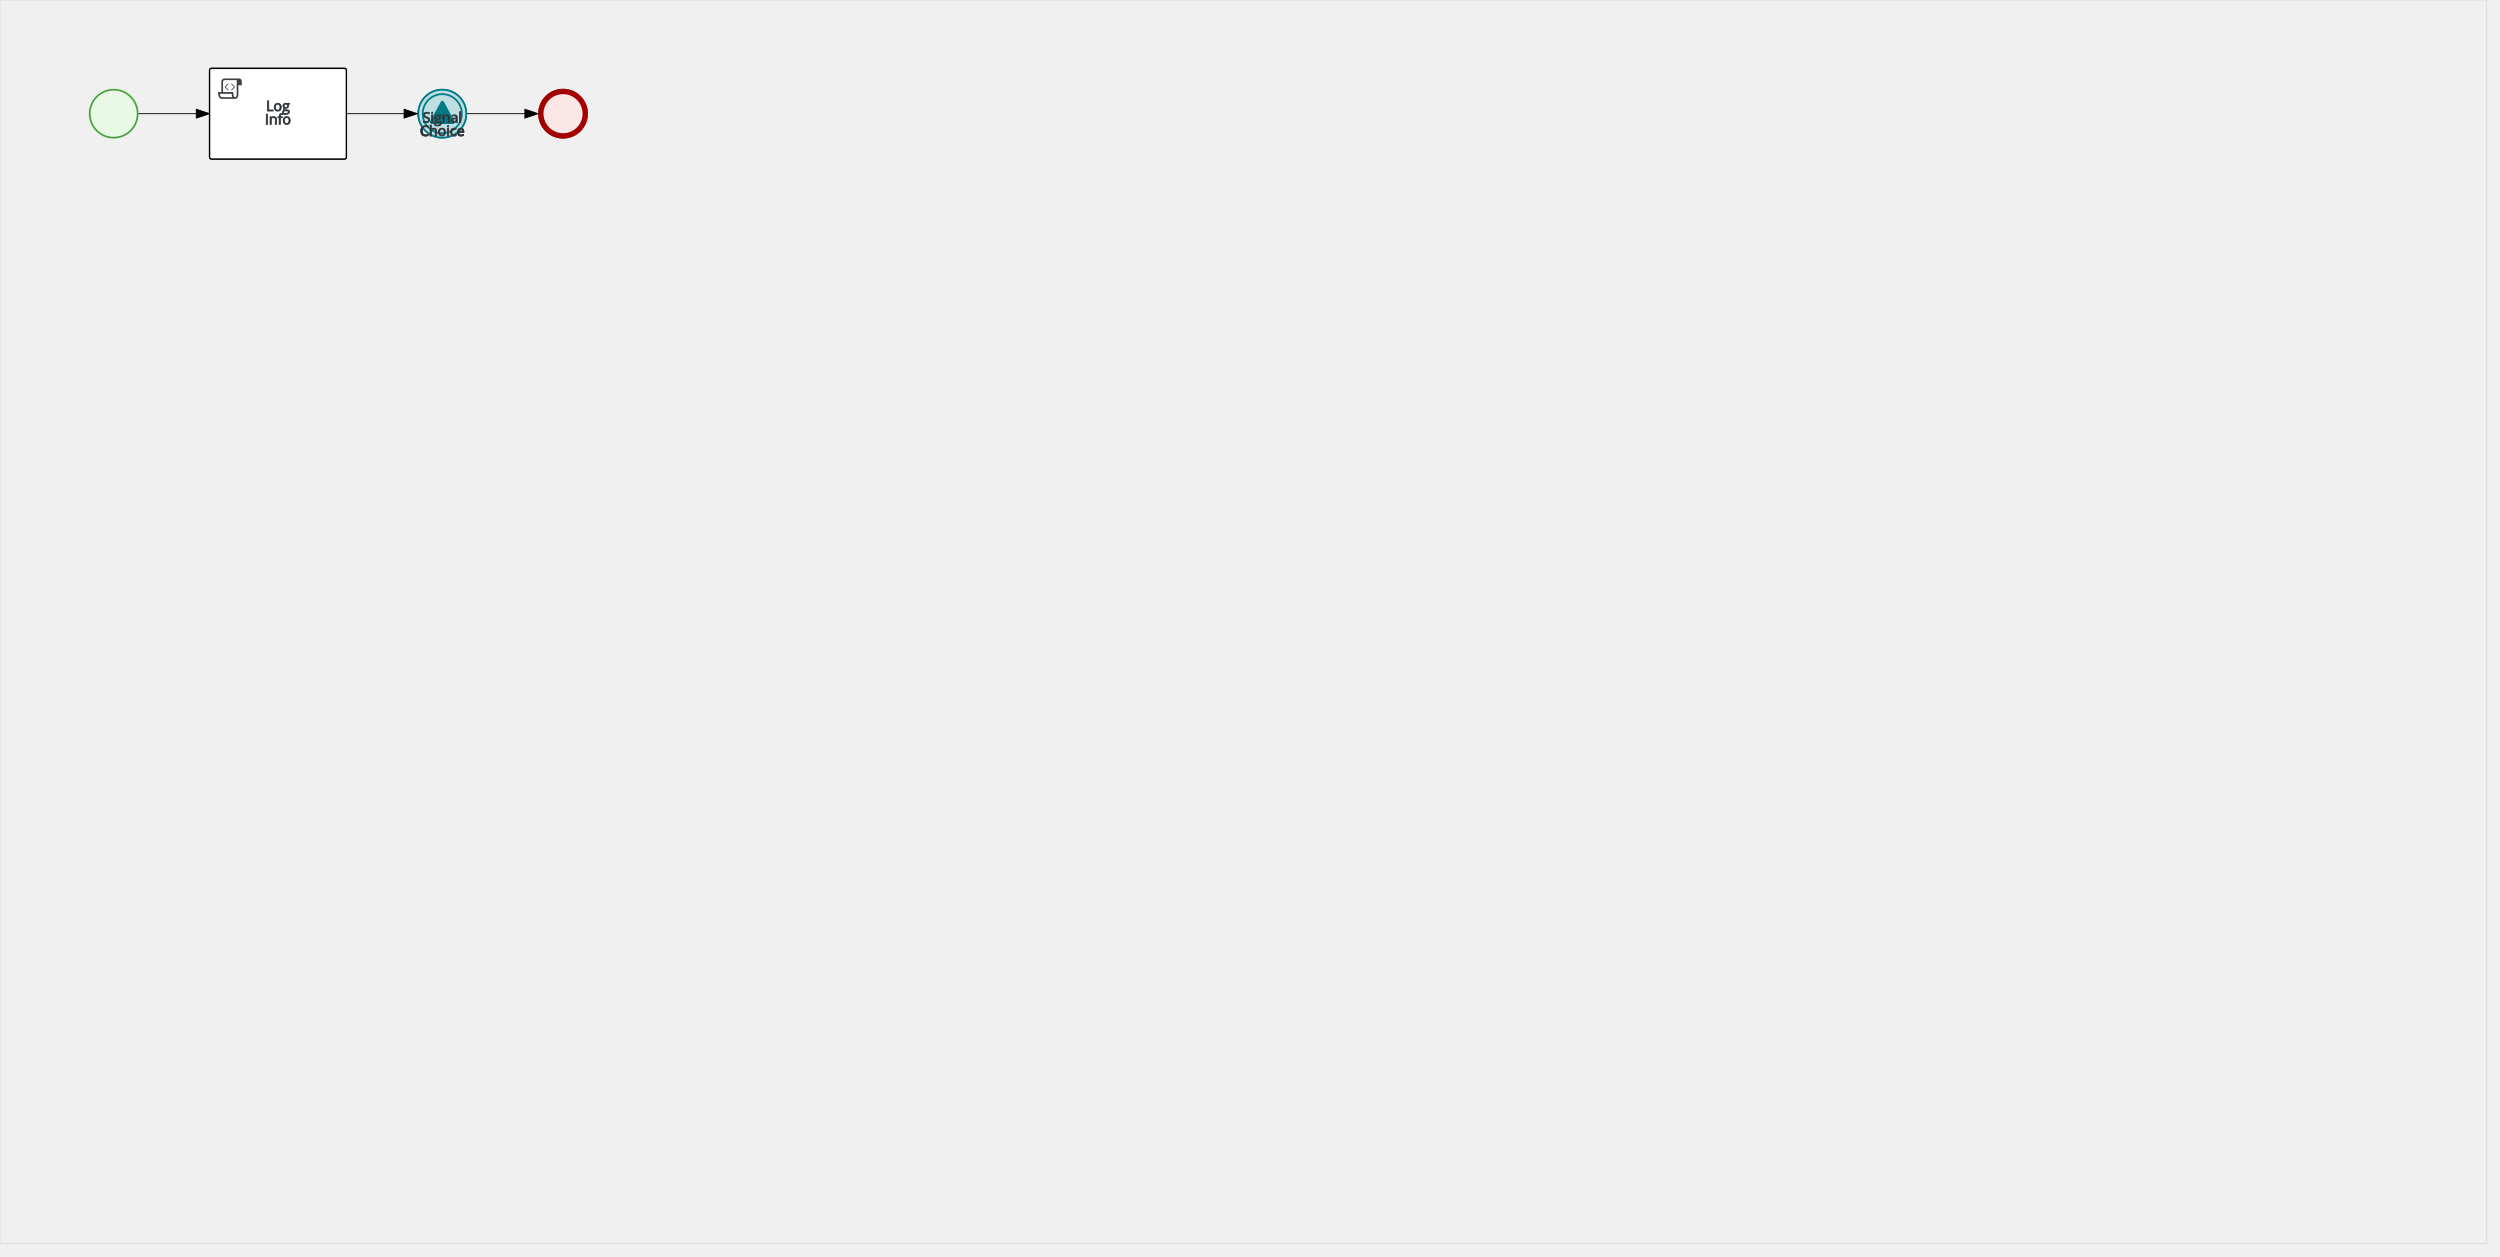
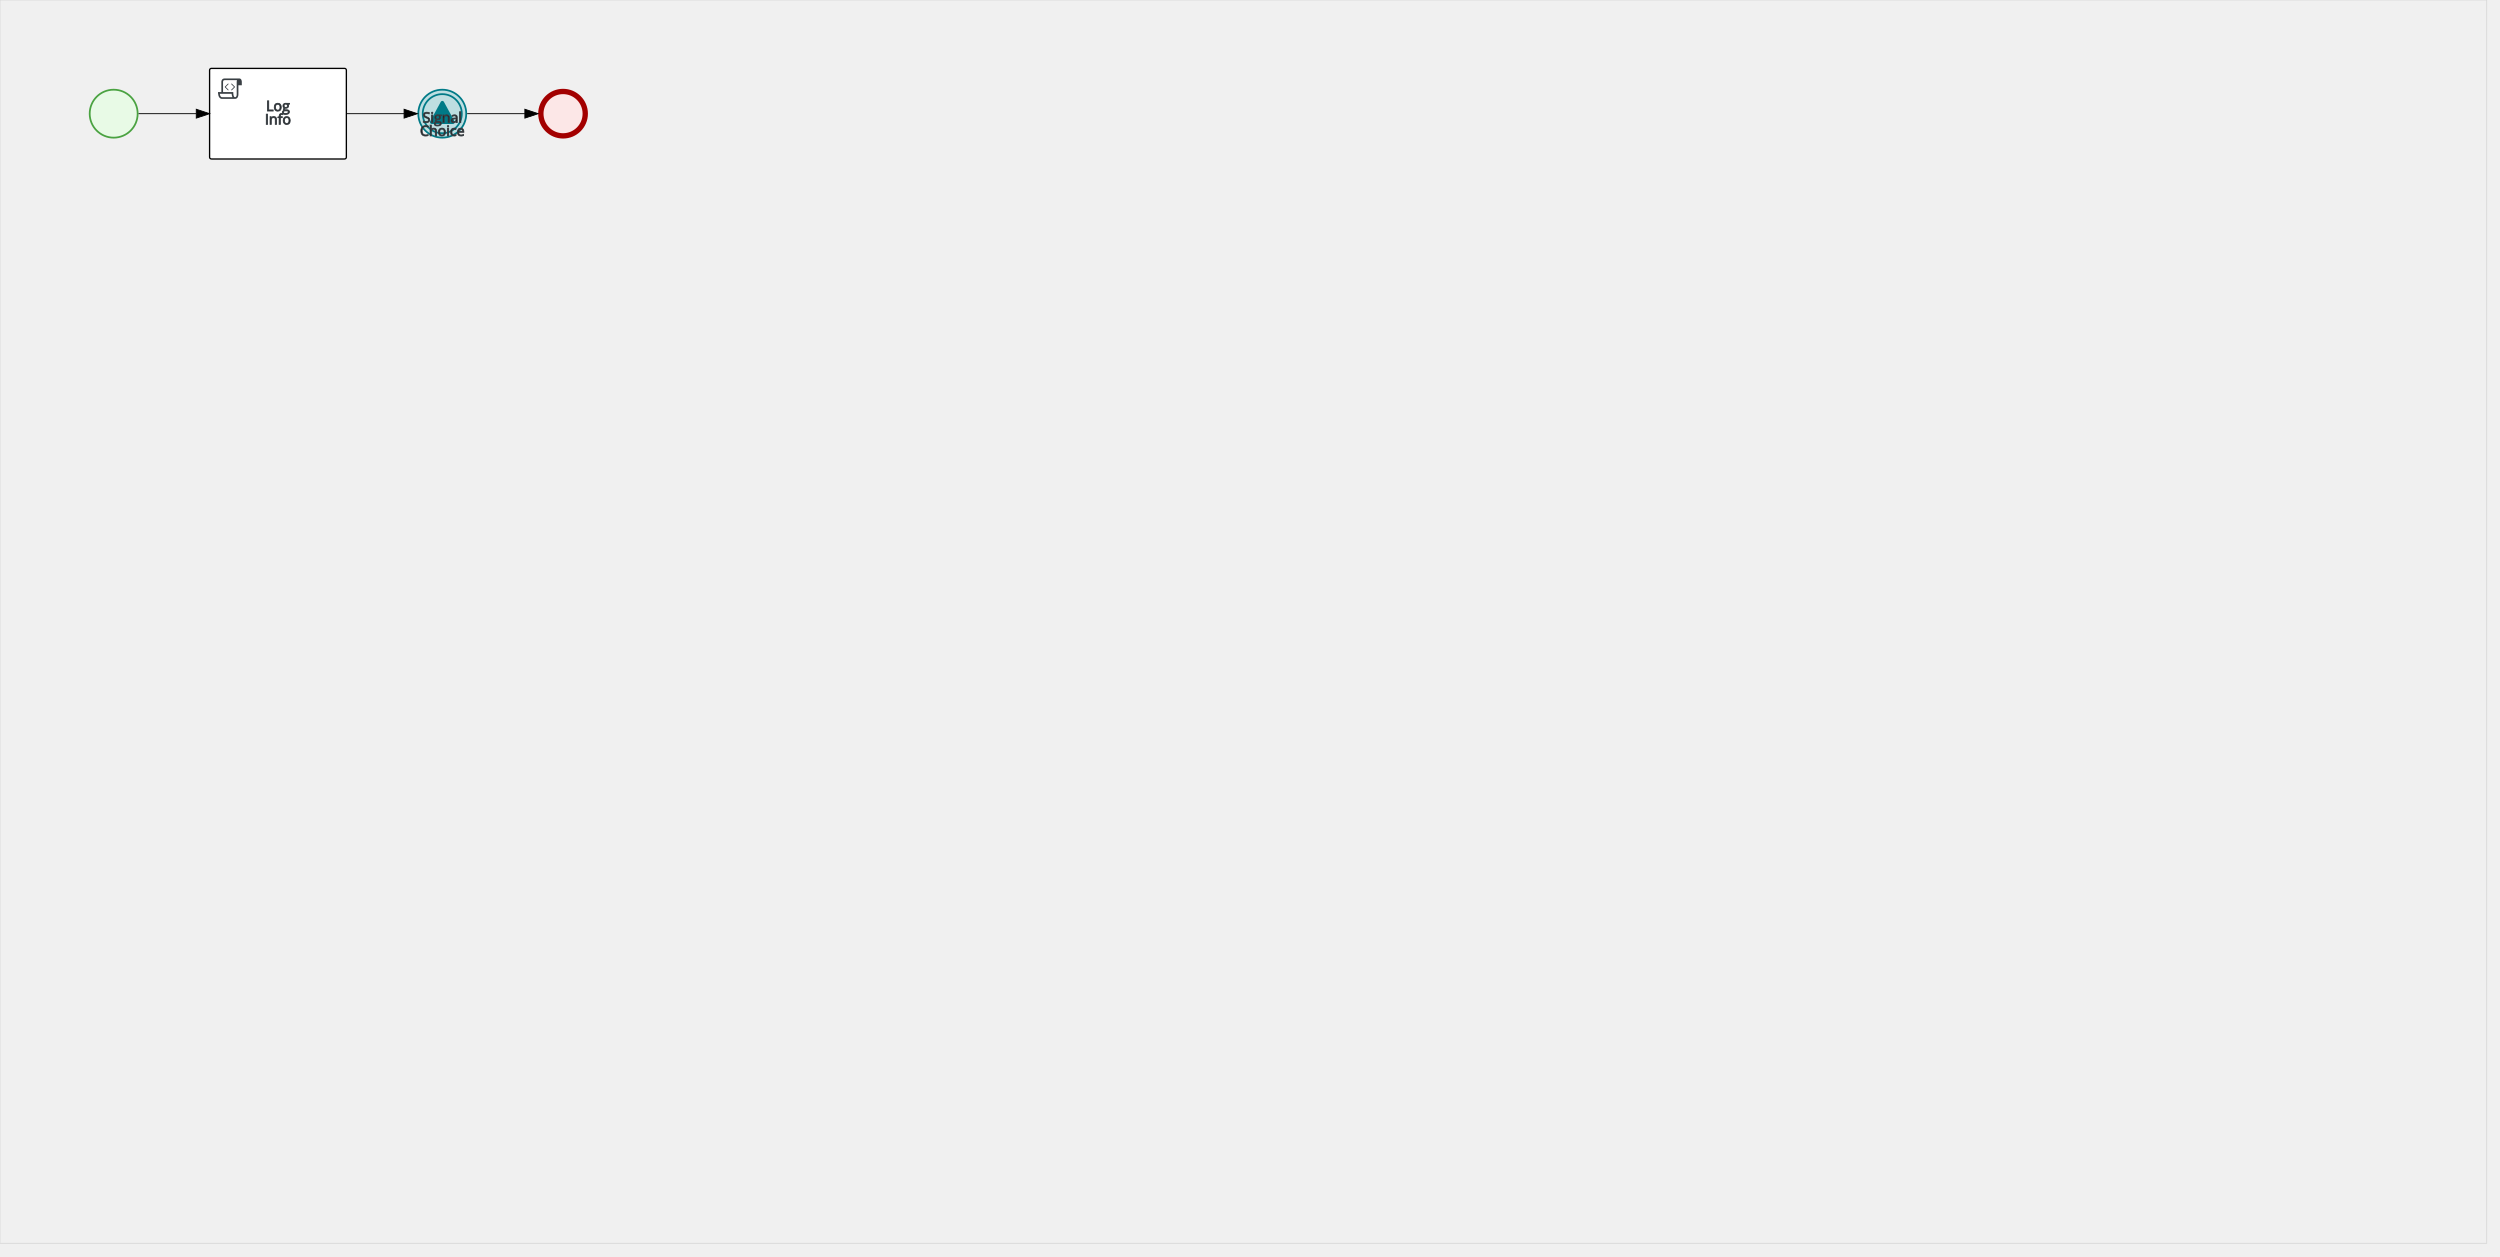
<svg xmlns="http://www.w3.org/2000/svg" version="1.1" width="2815" height="1415">
  <defs />
  <g transform="matrix(1,0,0,1,0,0)">
    <g>
      <g>
        <path fill="none" stroke="#d3d3d3" paint-order="fill stroke markers" d=" M 0 0 L 2800 0 L 2800 1400 L 0 1400 L 0 0 Z Z" stroke-miterlimit="10" stroke-opacity="0.8" stroke-dasharray="" />
-       </g>
-       <g id="_15750BA0-1CDF-4765-8E67-F1F634954537" bpmn2nodeid="_15750BA0-1CDF-4765-8E67-F1F634954537" transform="matrix(1,0,0,1,100,100)">
-         <g>
-           <path fill="none" stroke="none" />
-         </g>
-         <g transform="matrix(0.125,0,0,0.125,0,0)">
-           <g transform="matrix(1,0,0,1,0,0)">
-             <path fill="#e8fae6" stroke="none" id="_15750BA0-1CDF-4765-8E67-F1F634954537?shapeType=BACKGROUND" paint-order="stroke fill markers" d=" M 0 0 M 444 224 C 444 263.9 434.2 300.8 414.4 334.5 C 394.7 368.2 368 394.9 334.4 414.5 C 300.8 434.1 263.9 444 224 444 C 184.1 444 147.2 434.2 113.5 414.4 C 79.8 394.7 53.1 368 33.5 334.4 C 13.9 300.8 4 263.9 4 224 C 4 184.1 13.8 147.2 33.6 113.5 C 53.4 79.8 80.1 53.1 113.6 33.5 C 147.1 13.9 184.1 4 224 4 C 263.9 4 300.8 13.8 334.5 33.6 C 368.2 53.4 394.9 80.1 414.5 113.6 C 434.1 147.1 444 184.1 444 224 Z" />
-           </g>
-           <g>
-             <g transform="matrix(1,0,0,1,0,0)">
-               <g transform="matrix(1,0,0,1,0,0)">
-                 <path fill="rgb(74,162,65)" stroke="none" id="_15750BA0-1CDF-4765-8E67-F1F634954537?shapeType=BORDER&amp;renderType=FILL" paint-order="stroke fill markers" d=" M 0 0 M 224 0 C 100.3 0 0 100.3 0 224 C 0 347.7 100.3 448 224 448 C 347.7 448 448 347.7 448 224 C 448 100.3 347.7 0 224 0 Z M 0 0 M 224 432 C 109.1 432 16 338.9 16 224 C 16 109.1 109.1 16 224 16 C 338.9 16 432 109.1 432 224 C 432 338.9 338.9 432 224 432 Z" />
-               </g>
-             </g>
-           </g>
-         </g>
-         <g transform="matrix(1,0,0,1,28,56)">
-           <g />
-         </g>
-       </g>
-       <g transform="matrix(1,0,0,1,100,100)" />
-       <g id="_4F10F21E-0140-4ADB-A819-DAB6867F5C09" bpmn2nodeid="_4F10F21E-0140-4ADB-A819-DAB6867F5C09">
-         <g>
-           <path fill="none" stroke="rgb(0,0,0)" paint-order="fill stroke markers" d=" M 156 128 L 221 128" stroke-miterlimit="10" stroke-dasharray="" />
-         </g>
-         <g transform="matrix(1,0,0,1,156,128)" />
-         <g transform="matrix(6.123233995736766e-17,1,-1,6.123233995736766e-17,236,123)">
-           <path fill="rgb(0,0,0)" stroke="rgb(0,0,0)" paint-order="fill stroke markers" d=" M 10 15 L 0 15 L 5 0 Z" stroke-miterlimit="10" stroke-dasharray="" />
-         </g>
-       </g>
-       <g id="_4140CD2C-3D15-45ED-AAF0-3679B61D967D" bpmn2nodeid="_4140CD2C-3D15-45ED-AAF0-3679B61D967D" transform="matrix(1,0,0,1,236,77)">
-         <g>
-           <path fill="none" stroke="none" />
-         </g>
-         <g transform="matrix(1,0,0,1,0,0)">
-           <path fill="#ffffff" stroke="none" id="_4140CD2C-3D15-45ED-AAF0-3679B61D967D?shapeType=BACKGROUND" paint-order="stroke fill markers" d=" M 2 0 L 152 0 L 152 0 A 2 2 0 0 1 154 2 L 154 100 L 154 100 A 2 2 0 0 1 152 102 L 2 102 L 2 102 A 2 2 0 0 1 0 100 L 0 2 L 0 2 A 2 2 0 0 1 2 0 Z" />
-         </g>
-         <g transform="matrix(1,0,0,1,0,0)">
-           <path fill="none" stroke="rgb(0,0,0)" id="_4140CD2C-3D15-45ED-AAF0-3679B61D967D?shapeType=BORDER&amp;renderType=STROKE" paint-order="fill stroke markers" d=" M 2 0 L 152 0 L 152 0 A 2 2 0 0 1 154 2 L 154 100 L 154 100 A 2 2 0 0 1 152 102 L 2 102 L 2 102 A 2 2 0 0 1 0 100 L 0 2 L 0 2 A 2 2 0 0 1 2 0 Z" stroke-miterlimit="10" stroke-width="1.5" stroke-dasharray="" />
-         </g>
-         <g>
-           <g transform="matrix(0.06,0,0,0.06,9.4,9.4)">
-             <g transform="matrix(1,0,0,1,0,0)">
-               <path fill="#393f44" stroke="none" id="_4140CD2C-3D15-45ED-AAF0-3679B61D967Dundefined" paint-order="stroke fill markers" d=" M 0 0 M 197.3 130.2 C 194.4 127.3 189.6 127.3 186.7 130.2 L 130.2 186.7 C 127.3 189.6 127.3 194.4 130.2 197.3 L 186.7 253.8 C 188.1 255.3 190.1 256 192 256 C 193.9 256 195.9 255.3 197.3 253.7 C 200.2 250.8 200.2 246 197.3 243.1 L 146.2 192 L 197.3 140.8 C 200.2 137.9 200.2 133.1 197.3 130.2 Z" />
-             </g>
-             <g transform="matrix(1,0,0,1,0,0)">
-               <path fill="#393f44" stroke="none" id="_4140CD2C-3D15-45ED-AAF0-3679B61D967Dundefined" paint-order="stroke fill markers" d=" M 0 0 M 261.3 130.2 C 258.4 127.3 253.6 127.3 250.7 130.2 C 247.8 133.1 247.8 137.9 250.7 140.8 L 301.8 191.9 L 250.7 243 C 247.8 245.9 247.8 250.7 250.7 253.6 C 252.1 255.3 254.1 256 256 256 C 257.9 256 259.9 255.3 261.3 253.8 L 317.8 197.3 C 320.7 194.4 320.7 189.6 317.8 186.7 L 261.3 130.2 Z" />
-             </g>
-             <g transform="matrix(1,0,0,1,0,0)">
-               <path fill="#393f44" stroke="none" id="_4140CD2C-3D15-45ED-AAF0-3679B61D967Dundefined" paint-order="stroke fill markers" d=" M 0 0 M 400 32 C 400 32 152.8 32 128 32 C 62 32 64 96 64 96 L 64 288 L 1 288 C 1 288 -4 416 78 416 L 320 416 C 368 416 384 368 384 336 C 384 314.2 384 224.4 384 160 L 448 160 L 448 96 C 448 96 449 32 400 32 Z M 0 0 M 78 383.9 C 68.5 383.9 61.6 381.1 55.5 374.9 C 43.4 362.4 37.5 339.6 34.9 320 L 256.9 320 C 257.1 322.7 257.3 325.4 257.6 328.2 C 260 351.6 264.7 370.1 271.9 383.9 L 78 383.9 L 78 383.9 Z M 0 0 M 352 336 C 352 345.9 349.6 360.3 342.9 371 C 337.2 380.1 330.4 384 320 384 C 285 384 288 288 288 288 L 96 288 L 96 96 L 96 95.9 L 96 95.1 C 96 90.6 97.6 78.3 104.7 71.2 C 106.5 69.4 111.9 64 128 64 L 356.5 64 C 354.4 72.8 352.8 81.8 352.2 89.9 C 352.2 90.5 352.1 91.1 352.1 91.7 C 352.1 92 352.1 92.3 352.1 92.6 C 352 94.8 352 96 352 96 L 352 160 L 352 336 Z" />
-             </g>
-           </g>
-         </g>
-         <g transform="matrix(1,0,0,1,77,36)">
-           <g>
-             <text fill="#000000" stroke="none" font-family="Open Sans" font-size="12pt" font-style="normal" font-weight="normal" text-decoration="normal" x="0" y="12" text-anchor="middle" dominant-baseline="alphabetic">Log</text>
-             <text fill="#000000" stroke="none" font-family="Open Sans" font-size="12pt" font-style="normal" font-weight="normal" text-decoration="normal" x="0" y="27" text-anchor="middle" dominant-baseline="alphabetic" id="_4140CD2C-3D15-45ED-AAF0-3679B61D967Dundefined">Info</text>
-             <path fill="none" stroke="none" />
-             <text fill="none" stroke="#393f44" font-family="Open Sans" font-size="12pt" font-style="normal" font-weight="normal" text-decoration="normal" x="0" y="12" text-anchor="middle" dominant-baseline="alphabetic" stroke-miterlimit="10" stroke-dasharray="">Log</text>
-             <path fill="none" stroke="none" />
-             <text fill="none" stroke="#393f44" font-family="Open Sans" font-size="12pt" font-style="normal" font-weight="normal" text-decoration="normal" x="0" y="27" text-anchor="middle" dominant-baseline="alphabetic" stroke-miterlimit="10" stroke-dasharray="">Info</text>
-           </g>
-         </g>
-       </g>
-       <g id="_4140CD2C-3D15-45ED-AAF0-3679B61D967D" bpmn2nodeid="_4140CD2C-3D15-45ED-AAF0-3679B61D967D" transform="matrix(1,0,0,1,236,77)">
-         <g>
-           <path fill="none" stroke="none" />
-         </g>
-         <g transform="matrix(1,0,0,1,0,0)">
-           <path fill="#ffffff" stroke="none" id="_4140CD2C-3D15-45ED-AAF0-3679B61D967D?shapeType=BACKGROUND" paint-order="stroke fill markers" d=" M 2 0 L 152 0 L 152 0 A 2 2 0 0 1 154 2 L 154 100 L 154 100 A 2 2 0 0 1 152 102 L 2 102 L 2 102 A 2 2 0 0 1 0 100 L 0 2 L 0 2 A 2 2 0 0 1 2 0 Z" />
-         </g>
-         <g transform="matrix(1,0,0,1,0,0)">
-           <path fill="none" stroke="rgb(0,0,0)" id="_4140CD2C-3D15-45ED-AAF0-3679B61D967D?shapeType=BORDER&amp;renderType=STROKE" paint-order="fill stroke markers" d=" M 2 0 L 152 0 L 152 0 A 2 2 0 0 1 154 2 L 154 100 L 154 100 A 2 2 0 0 1 152 102 L 2 102 L 2 102 A 2 2 0 0 1 0 100 L 0 2 L 0 2 A 2 2 0 0 1 2 0 Z" stroke-miterlimit="10" stroke-width="1.5" stroke-dasharray="" />
-         </g>
-         <g>
-           <g transform="matrix(0.06,0,0,0.06,9.4,9.4)">
-             <g transform="matrix(1,0,0,1,0,0)">
-               <path fill="#393f44" stroke="none" id="_4140CD2C-3D15-45ED-AAF0-3679B61D967Dundefined" paint-order="stroke fill markers" d=" M 0 0 M 197.3 130.2 C 194.4 127.3 189.6 127.3 186.7 130.2 L 130.2 186.7 C 127.3 189.6 127.3 194.4 130.2 197.3 L 186.7 253.8 C 188.1 255.3 190.1 256 192 256 C 193.9 256 195.9 255.3 197.3 253.7 C 200.2 250.8 200.2 246 197.3 243.1 L 146.2 192 L 197.3 140.8 C 200.2 137.9 200.2 133.1 197.3 130.2 Z" />
-             </g>
-             <g transform="matrix(1,0,0,1,0,0)">
-               <path fill="#393f44" stroke="none" id="_4140CD2C-3D15-45ED-AAF0-3679B61D967Dundefined" paint-order="stroke fill markers" d=" M 0 0 M 261.3 130.2 C 258.4 127.3 253.6 127.3 250.7 130.2 C 247.8 133.1 247.8 137.9 250.7 140.8 L 301.8 191.9 L 250.7 243 C 247.8 245.9 247.8 250.7 250.7 253.6 C 252.1 255.3 254.1 256 256 256 C 257.9 256 259.9 255.3 261.3 253.8 L 317.8 197.3 C 320.7 194.4 320.7 189.6 317.8 186.7 L 261.3 130.2 Z" />
-             </g>
-             <g transform="matrix(1,0,0,1,0,0)">
-               <path fill="#393f44" stroke="none" id="_4140CD2C-3D15-45ED-AAF0-3679B61D967Dundefined" paint-order="stroke fill markers" d=" M 0 0 M 400 32 C 400 32 152.8 32 128 32 C 62 32 64 96 64 96 L 64 288 L 1 288 C 1 288 -4 416 78 416 L 320 416 C 368 416 384 368 384 336 C 384 314.2 384 224.4 384 160 L 448 160 L 448 96 C 448 96 449 32 400 32 Z M 0 0 M 78 383.9 C 68.5 383.9 61.6 381.1 55.5 374.9 C 43.4 362.4 37.5 339.6 34.9 320 L 256.9 320 C 257.1 322.7 257.3 325.4 257.6 328.2 C 260 351.6 264.7 370.1 271.9 383.9 L 78 383.9 L 78 383.9 Z M 0 0 M 352 336 C 352 345.9 349.6 360.3 342.9 371 C 337.2 380.1 330.4 384 320 384 C 285 384 288 288 288 288 L 96 288 L 96 96 L 96 95.9 L 96 95.1 C 96 90.6 97.6 78.3 104.7 71.2 C 106.5 69.4 111.9 64 128 64 L 356.5 64 C 354.4 72.8 352.8 81.8 352.2 89.9 C 352.2 90.5 352.1 91.1 352.1 91.7 C 352.1 92 352.1 92.3 352.1 92.6 C 352 94.8 352 96 352 96 L 352 160 L 352 336 Z" />
-             </g>
-           </g>
-         </g>
-         <g transform="matrix(1,0,0,1,77,36)">
-           <g>
-             <text fill="#000000" stroke="none" font-family="Open Sans" font-size="12pt" font-style="normal" font-weight="normal" text-decoration="normal" x="0" y="12" text-anchor="middle" dominant-baseline="alphabetic">Log</text>
-             <text fill="#000000" stroke="none" font-family="Open Sans" font-size="12pt" font-style="normal" font-weight="normal" text-decoration="normal" x="0" y="27" text-anchor="middle" dominant-baseline="alphabetic" id="_4140CD2C-3D15-45ED-AAF0-3679B61D967Dundefined">Info</text>
-             <path fill="none" stroke="none" />
-             <text fill="none" stroke="#393f44" font-family="Open Sans" font-size="12pt" font-style="normal" font-weight="normal" text-decoration="normal" x="0" y="12" text-anchor="middle" dominant-baseline="alphabetic" stroke-miterlimit="10" stroke-dasharray="">Log</text>
-             <path fill="none" stroke="none" />
-             <text fill="none" stroke="#393f44" font-family="Open Sans" font-size="12pt" font-style="normal" font-weight="normal" text-decoration="normal" x="0" y="27" text-anchor="middle" dominant-baseline="alphabetic" stroke-miterlimit="10" stroke-dasharray="">Info</text>
-           </g>
-         </g>
      </g>
      <g id="_D69F2678-44C1-468C-BE58-167599E10DC1" bpmn2nodeid="_D69F2678-44C1-468C-BE58-167599E10DC1" transform="matrix(1,0,0,1,470,100)">
        <g>
          <path fill="none" stroke="none" />
        </g>
        <g transform="matrix(0.125,0,0,0.125,0,0)">
          <g transform="matrix(1,0,0,1,0,0)">
            <path fill="#bedee1" stroke="none" id="_D69F2678-44C1-468C-BE58-167599E10DC1?shapeType=BACKGROUND" paint-order="stroke fill markers" d=" M 0 0 M 444 224 C 444 263.9 434.2 300.8 414.4 334.5 C 394.7 368.2 368 394.9 334.4 414.5 C 300.8 434.1 263.9 444 224 444 C 184.1 444 147.2 434.2 113.5 414.4 C 79.8 394.7 53.1 368 33.5 334.4 C 13.9 300.8 4 263.9 4 224 C 4 184.1 13.8 147.2 33.6 113.5 C 53.4 79.8 80.1 53.1 113.6 33.5 C 147.1 13.9 184.1 4 224 4 C 263.9 4 300.8 13.8 334.5 33.6 C 368.2 53.4 394.9 80.1 414.5 113.6 C 434.1 147.1 444 184.1 444 224 Z" />
          </g>
          <g>
            <g transform="matrix(1,0,0,1,0,0)">
              <g transform="matrix(1,0,0,1,0,0)">
                <path fill="rgb(0,122,135)" stroke="none" id="_D69F2678-44C1-468C-BE58-167599E10DC1?shapeType=BORDER&amp;renderType=FILL" paint-order="stroke fill markers" d=" M 0 0 M 224 408 C 122.5 408 40 325.5 40 224 C 40 122.5 122.5 40 224 40 C 325.5 40 408 122.5 408 224 C 408 325.5 325.5 408 224 408 Z M 0 0 M 224 56 C 131.4 56 56 131.4 56 224 C 56 316.6 131.4 392 224 392 C 316.6 392 392 316.6 392 224 C 392 131.4 316.6 56 224 56 Z M 0 0 M 224 16 C 252.1 16 279.3 21.5 305 32.3 C 329.8 42.8 352 57.8 371.1 76.9 C 390.2 96 405.2 118.3 415.7 143 C 426.5 168.6 432 195.9 432 224 C 432 252.1 426.5 279.3 415.7 305 C 405.2 329.8 390.2 352 371.1 371.1 C 352 390.2 329.7 405.2 305 415.7 C 279.4 426.5 252.1 432 224 432 C 195.9 432 168.7 426.5 143 415.7 C 118.2 405.2 96 390.2 76.9 371.1 C 57.8 352 42.8 329.7 32.3 305 C 21.5 279.3 16 252.1 16 224 C 16 195.9 21.5 168.7 32.3 143 C 42.8 118.2 57.8 96 76.9 76.9 C 96 57.8 118.3 42.8 143 32.3 C 168.7 21.5 195.9 16 224 16 M 224 0 C 100.3 0 0 100.3 0 224 C 0 347.7 100.3 448 224 448 C 347.7 448 448 347.7 448 224 C 448 100.3 347.7 0 224 0 L 224 0 Z" />
              </g>
            </g>
          </g>
          <g>
            <g transform="matrix(1,0,0,1,0,0)">
              <g transform="matrix(1,0,0,1,0,0)">
                <path fill="#007a87" stroke="none" id="_D69F2678-44C1-468C-BE58-167599E10DC1undefined" paint-order="stroke fill markers" d=" M 0 0 M 224.6 108.7 C 221.7 108.7 219 109.5 216.5 110.9 C 214 112.3 212.1 114.5 210.6 117 L 114.7 293 C 111.8 298.2 111.9 303.5 114.9 308.8 C 116.3 311.2 118.2 313.2 120.7 314.6 C 123.1 316 125.8 316.7 128.7 316.7 L 320.5 316.7 C 323.4 316.7 325.9 316 328.4 314.6 C 330.9 313.2 332.8 311.3 334.2 308.8 C 337.3 303.6 337.3 298.3 334.4 293 L 238.5 117 C 237.1 114.4 235.2 112.4 232.7 110.9 C 230.2 109.4 227.5 108.7 224.6 108.7 L 224.6 108.7 Z" />
              </g>
            </g>
          </g>
        </g>
        <g transform="matrix(1,0,0,1,28,26)">
          <g>
            <text fill="#000000" stroke="none" font-family="Open Sans" font-size="12pt" font-style="normal" font-weight="normal" text-decoration="normal" x="0" y="12" text-anchor="middle" dominant-baseline="alphabetic">Signal</text>
            <text fill="#000000" stroke="none" font-family="Open Sans" font-size="12pt" font-style="normal" font-weight="normal" text-decoration="normal" x="0" y="27" text-anchor="middle" dominant-baseline="alphabetic" id="_D69F2678-44C1-468C-BE58-167599E10DC1undefined">Choice</text>
            <path fill="none" stroke="none" />
            <text fill="none" stroke="#393f44" font-family="Open Sans" font-size="12pt" font-style="normal" font-weight="normal" text-decoration="normal" x="0" y="12" text-anchor="middle" dominant-baseline="alphabetic" stroke-miterlimit="10" stroke-dasharray="">Signal</text>
            <path fill="none" stroke="none" />
            <text fill="none" stroke="#393f44" font-family="Open Sans" font-size="12pt" font-style="normal" font-weight="normal" text-decoration="normal" x="0" y="27" text-anchor="middle" dominant-baseline="alphabetic" stroke-miterlimit="10" stroke-dasharray="">Choice</text>
          </g>
        </g>
      </g>
-       <g id="_D69F2678-44C1-468C-BE58-167599E10DC1" bpmn2nodeid="_D69F2678-44C1-468C-BE58-167599E10DC1" transform="matrix(1,0,0,1,470,100)">
+       <g id="_15750BA0-1CDF-4765-8E67-F1F634954537" bpmn2nodeid="_15750BA0-1CDF-4765-8E67-F1F634954537" transform="matrix(1,0,0,1,100,100)">
        <g>
          <path fill="none" stroke="none" />
        </g>
        <g transform="matrix(0.125,0,0,0.125,0,0)">
          <g transform="matrix(1,0,0,1,0,0)">
-             <path fill="#bedee1" stroke="none" id="_D69F2678-44C1-468C-BE58-167599E10DC1?shapeType=BACKGROUND" paint-order="stroke fill markers" d=" M 0 0 M 444 224 C 444 263.9 434.2 300.8 414.4 334.5 C 394.7 368.2 368 394.9 334.4 414.5 C 300.8 434.1 263.9 444 224 444 C 184.1 444 147.2 434.2 113.5 414.4 C 79.8 394.7 53.1 368 33.5 334.4 C 13.9 300.8 4 263.9 4 224 C 4 184.1 13.8 147.2 33.6 113.5 C 53.4 79.8 80.1 53.1 113.6 33.5 C 147.1 13.9 184.1 4 224 4 C 263.9 4 300.8 13.8 334.5 33.6 C 368.2 53.4 394.9 80.1 414.5 113.6 C 434.1 147.1 444 184.1 444 224 Z" />
+             <path fill="#e8fae6" stroke="none" id="_15750BA0-1CDF-4765-8E67-F1F634954537?shapeType=BACKGROUND" paint-order="stroke fill markers" d=" M 0 0 M 444 224 C 444 263.9 434.2 300.8 414.4 334.5 C 394.7 368.2 368 394.9 334.4 414.5 C 300.8 434.1 263.9 444 224 444 C 184.1 444 147.2 434.2 113.5 414.4 C 79.8 394.7 53.1 368 33.5 334.4 C 13.9 300.8 4 263.9 4 224 C 4 184.1 13.8 147.2 33.6 113.5 C 53.4 79.8 80.1 53.1 113.6 33.5 C 147.1 13.9 184.1 4 224 4 C 263.9 4 300.8 13.8 334.5 33.6 C 368.2 53.4 394.9 80.1 414.5 113.6 C 434.1 147.1 444 184.1 444 224 Z" />
          </g>
          <g>
            <g transform="matrix(1,0,0,1,0,0)">
              <g transform="matrix(1,0,0,1,0,0)">
-                 <path fill="rgb(0,122,135)" stroke="none" id="_D69F2678-44C1-468C-BE58-167599E10DC1?shapeType=BORDER&amp;renderType=FILL" paint-order="stroke fill markers" d=" M 0 0 M 224 408 C 122.5 408 40 325.5 40 224 C 40 122.5 122.5 40 224 40 C 325.5 40 408 122.5 408 224 C 408 325.5 325.5 408 224 408 Z M 0 0 M 224 56 C 131.4 56 56 131.4 56 224 C 56 316.6 131.4 392 224 392 C 316.6 392 392 316.6 392 224 C 392 131.4 316.6 56 224 56 Z M 0 0 M 224 16 C 252.1 16 279.3 21.5 305 32.3 C 329.8 42.8 352 57.8 371.1 76.9 C 390.2 96 405.2 118.3 415.7 143 C 426.5 168.6 432 195.9 432 224 C 432 252.1 426.5 279.3 415.7 305 C 405.2 329.8 390.2 352 371.1 371.1 C 352 390.2 329.7 405.2 305 415.7 C 279.4 426.5 252.1 432 224 432 C 195.9 432 168.7 426.5 143 415.7 C 118.2 405.2 96 390.2 76.9 371.1 C 57.8 352 42.8 329.7 32.3 305 C 21.5 279.3 16 252.1 16 224 C 16 195.9 21.5 168.7 32.3 143 C 42.8 118.2 57.8 96 76.9 76.9 C 96 57.8 118.3 42.8 143 32.3 C 168.7 21.5 195.9 16 224 16 M 224 0 C 100.3 0 0 100.3 0 224 C 0 347.7 100.3 448 224 448 C 347.7 448 448 347.7 448 224 C 448 100.3 347.7 0 224 0 L 224 0 Z" />
-               </g>
-             </g>
-           </g>
-           <g>
-             <g transform="matrix(1,0,0,1,0,0)">
-               <g transform="matrix(1,0,0,1,0,0)">
-                 <path fill="#007a87" stroke="none" id="_D69F2678-44C1-468C-BE58-167599E10DC1undefined" paint-order="stroke fill markers" d=" M 0 0 M 224.6 108.7 C 221.7 108.7 219 109.5 216.5 110.9 C 214 112.3 212.1 114.5 210.6 117 L 114.7 293 C 111.8 298.2 111.9 303.5 114.9 308.8 C 116.3 311.2 118.2 313.2 120.7 314.6 C 123.1 316 125.8 316.7 128.7 316.7 L 320.5 316.7 C 323.4 316.7 325.9 316 328.4 314.6 C 330.9 313.2 332.8 311.3 334.2 308.8 C 337.3 303.6 337.3 298.3 334.4 293 L 238.5 117 C 237.1 114.4 235.2 112.4 232.7 110.9 C 230.2 109.4 227.5 108.7 224.6 108.7 L 224.6 108.7 Z" />
-               </g>
-             </g>
-           </g>
-         </g>
-         <g transform="matrix(1,0,0,1,28,26)">
-           <g>
-             <text fill="#000000" stroke="none" font-family="Open Sans" font-size="12pt" font-style="normal" font-weight="normal" text-decoration="normal" x="0" y="12" text-anchor="middle" dominant-baseline="alphabetic">Signal</text>
-             <text fill="#000000" stroke="none" font-family="Open Sans" font-size="12pt" font-style="normal" font-weight="normal" text-decoration="normal" x="0" y="27" text-anchor="middle" dominant-baseline="alphabetic" id="_D69F2678-44C1-468C-BE58-167599E10DC1undefined">Choice</text>
-             <path fill="none" stroke="none" />
-             <text fill="none" stroke="#393f44" font-family="Open Sans" font-size="12pt" font-style="normal" font-weight="normal" text-decoration="normal" x="0" y="12" text-anchor="middle" dominant-baseline="alphabetic" stroke-miterlimit="10" stroke-dasharray="">Signal</text>
-             <path fill="none" stroke="none" />
-             <text fill="none" stroke="#393f44" font-family="Open Sans" font-size="12pt" font-style="normal" font-weight="normal" text-decoration="normal" x="0" y="27" text-anchor="middle" dominant-baseline="alphabetic" stroke-miterlimit="10" stroke-dasharray="">Choice</text>
-           </g>
-         </g>
-       </g>
-       <g id="_0900465E-D5A7-45CC-A5E0-B191B4A1D619" bpmn2nodeid="_0900465E-D5A7-45CC-A5E0-B191B4A1D619">
-         <g>
-           <path fill="none" stroke="rgb(0,0,0)" paint-order="fill stroke markers" d=" M 390 128 L 455 128" stroke-miterlimit="10" stroke-dasharray="" />
-         </g>
-         <g transform="matrix(1,0,0,1,390,128)" />
-         <g transform="matrix(6.123233995736766e-17,1,-1,6.123233995736766e-17,470,123)">
-           <path fill="rgb(0,0,0)" stroke="rgb(0,0,0)" paint-order="fill stroke markers" d=" M 10 15 L 0 15 L 5 0 Z" stroke-miterlimit="10" stroke-dasharray="" />
-         </g>
-       </g>
-       <g transform="matrix(1,0,0,1,470,100)" />
-       <g id="_B5DF1A93-12CB-4A87-B487-64063E93F284" bpmn2nodeid="_B5DF1A93-12CB-4A87-B487-64063E93F284" transform="matrix(1,0,0,1,606,100)">
-         <g>
-           <path fill="none" stroke="none" />
-         </g>
-         <g transform="matrix(0.125,0,0,0.125,0,0)">
-           <g transform="matrix(1,0,0,1,0,0)">
-             <path fill="#fce7e7" stroke="none" id="_B5DF1A93-12CB-4A87-B487-64063E93F284?shapeType=BACKGROUND" paint-order="stroke fill markers" d=" M 0 0 M 444 224 C 444 263.9 434.2 300.8 414.4 334.5 C 394.7 368.2 368 394.9 334.4 414.5 C 300.8 434.1 263.9 444 224 444 C 184.1 444 147.2 434.2 113.5 414.4 C 79.8 394.7 53.1 368 33.5 334.4 C 13.9 300.8 4 263.9 4 224 C 4 184.1 13.8 147.2 33.6 113.5 C 53.4 79.8 80.1 53.1 113.6 33.5 C 147.1 13.9 184.1 4 224 4 C 263.9 4 300.8 13.8 334.5 33.6 C 368.2 53.4 394.9 80.1 414.5 113.6 C 434.1 147.1 444 184.1 444 224 Z" />
-           </g>
-           <g>
-             <g transform="matrix(1,0,0,1,0,0)">
-               <g transform="matrix(1,0,0,1,0,0)">
-                 <path fill="rgb(163,0,0)" stroke="none" id="_B5DF1A93-12CB-4A87-B487-64063E93F284?shapeType=BORDER&amp;renderType=FILL" paint-order="stroke fill markers" d=" M 0 0 M 224 0 C 100.3 0 0 100.3 0 224 C 0 347.7 100.3 448 224 448 C 347.7 448 448 347.7 448 224 C 448 100.3 347.7 0 224 0 Z M 0 0 M 224 400 C 126.8 400 48 321.2 48 224 C 48 126.8 126.8 48 224 48 C 321.2 48 400 126.8 400 224 C 400 321.2 321.2 400 224 400 Z" />
+                 <path fill="#4aa241" stroke="none" id="_15750BA0-1CDF-4765-8E67-F1F634954537?shapeType=BORDER&amp;renderType=FILL" paint-order="stroke fill markers" d=" M 0 0 M 224 0 C 100.3 0 0 100.3 0 224 C 0 347.7 100.3 448 224 448 C 347.7 448 448 347.7 448 224 C 448 100.3 347.7 0 224 0 Z M 0 0 M 224 432 C 109.1 432 16 338.9 16 224 C 16 109.1 109.1 16 224 16 C 338.9 16 432 109.1 432 224 C 432 338.9 338.9 432 224 432 Z" />
              </g>
            </g>
          </g>
        </g>
        <g transform="matrix(1,0,0,1,28,56)">
          <g />
        </g>
      </g>
      <g id="_B5DF1A93-12CB-4A87-B487-64063E93F284" bpmn2nodeid="_B5DF1A93-12CB-4A87-B487-64063E93F284" transform="matrix(1,0,0,1,606,100)">
        <g>
          <path fill="none" stroke="none" />
        </g>
        <g transform="matrix(0.125,0,0,0.125,0,0)">
          <g transform="matrix(1,0,0,1,0,0)">
            <path fill="#fce7e7" stroke="none" id="_B5DF1A93-12CB-4A87-B487-64063E93F284?shapeType=BACKGROUND" paint-order="stroke fill markers" d=" M 0 0 M 444 224 C 444 263.9 434.2 300.8 414.4 334.5 C 394.7 368.2 368 394.9 334.4 414.5 C 300.8 434.1 263.9 444 224 444 C 184.1 444 147.2 434.2 113.5 414.4 C 79.8 394.7 53.1 368 33.5 334.4 C 13.9 300.8 4 263.9 4 224 C 4 184.1 13.8 147.2 33.6 113.5 C 53.4 79.8 80.1 53.1 113.6 33.5 C 147.1 13.9 184.1 4 224 4 C 263.9 4 300.8 13.8 334.5 33.6 C 368.2 53.4 394.9 80.1 414.5 113.6 C 434.1 147.1 444 184.1 444 224 Z" />
          </g>
          <g>
            <g transform="matrix(1,0,0,1,0,0)">
              <g transform="matrix(1,0,0,1,0,0)">
-                 <path fill="rgb(163,0,0)" stroke="none" id="_B5DF1A93-12CB-4A87-B487-64063E93F284?shapeType=BORDER&amp;renderType=FILL" paint-order="stroke fill markers" d=" M 0 0 M 224 0 C 100.3 0 0 100.3 0 224 C 0 347.7 100.3 448 224 448 C 347.7 448 448 347.7 448 224 C 448 100.3 347.7 0 224 0 Z M 0 0 M 224 400 C 126.8 400 48 321.2 48 224 C 48 126.8 126.8 48 224 48 C 321.2 48 400 126.8 400 224 C 400 321.2 321.2 400 224 400 Z" />
+                 <path fill="#a30000" stroke="none" id="_B5DF1A93-12CB-4A87-B487-64063E93F284?shapeType=BORDER&amp;renderType=FILL" paint-order="stroke fill markers" d=" M 0 0 M 224 0 C 100.3 0 0 100.3 0 224 C 0 347.7 100.3 448 224 448 C 347.7 448 448 347.7 448 224 C 448 100.3 347.7 0 224 0 Z M 0 0 M 224 400 C 126.8 400 48 321.2 48 224 C 48 126.8 126.8 48 224 48 C 321.2 48 400 126.8 400 224 C 400 321.2 321.2 400 224 400 Z" />
              </g>
            </g>
          </g>
        </g>
        <g transform="matrix(1,0,0,1,28,56)">
          <g />
+         </g>
+       </g>
+       <g id="_4140CD2C-3D15-45ED-AAF0-3679B61D967D" bpmn2nodeid="_4140CD2C-3D15-45ED-AAF0-3679B61D967D" transform="matrix(1,0,0,1,236,77)">
+         <g>
+           <path fill="none" stroke="none" />
+         </g>
+         <g transform="matrix(1,0,0,1,0,0)">
+           <path fill="#ffffff" stroke="none" id="_4140CD2C-3D15-45ED-AAF0-3679B61D967D?shapeType=BACKGROUND" paint-order="stroke fill markers" d=" M 2 0 L 152 0 L 152 0 A 2 2 0 0 1 154 2 L 154 100 L 154 100 A 2 2 0 0 1 152 102 L 2 102 L 2 102 A 2 2 0 0 1 0 100 L 0 2 L 0 2 A 2 2 0 0 1 2 0 Z" />
+         </g>
+         <g transform="matrix(1,0,0,1,0,0)">
+           <path fill="none" stroke="#000000" id="_4140CD2C-3D15-45ED-AAF0-3679B61D967D?shapeType=BORDER&amp;renderType=STROKE" paint-order="fill stroke markers" d=" M 2 0 L 152 0 L 152 0 A 2 2 0 0 1 154 2 L 154 100 L 154 100 A 2 2 0 0 1 152 102 L 2 102 L 2 102 A 2 2 0 0 1 0 100 L 0 2 L 0 2 A 2 2 0 0 1 2 0 Z" stroke-miterlimit="10" stroke-width="1.5" stroke-dasharray="" />
+         </g>
+         <g>
+           <g transform="matrix(0.06,0,0,0.06,9.4,9.4)">
+             <g transform="matrix(1,0,0,1,0,0)">
+               <path fill="#393f44" stroke="none" id="_4140CD2C-3D15-45ED-AAF0-3679B61D967Dundefined" paint-order="stroke fill markers" d=" M 0 0 M 197.3 130.2 C 194.4 127.3 189.6 127.3 186.7 130.2 L 130.2 186.7 C 127.3 189.6 127.3 194.4 130.2 197.3 L 186.7 253.8 C 188.1 255.3 190.1 256 192 256 C 193.9 256 195.9 255.3 197.3 253.7 C 200.2 250.8 200.2 246 197.3 243.1 L 146.2 192 L 197.3 140.8 C 200.2 137.9 200.2 133.1 197.3 130.2 Z" />
+             </g>
+             <g transform="matrix(1,0,0,1,0,0)">
+               <path fill="#393f44" stroke="none" id="_4140CD2C-3D15-45ED-AAF0-3679B61D967Dundefined" paint-order="stroke fill markers" d=" M 0 0 M 261.3 130.2 C 258.4 127.3 253.6 127.3 250.7 130.2 C 247.8 133.1 247.8 137.9 250.7 140.8 L 301.8 191.9 L 250.7 243 C 247.8 245.9 247.8 250.7 250.7 253.6 C 252.1 255.3 254.1 256 256 256 C 257.9 256 259.9 255.3 261.3 253.8 L 317.8 197.3 C 320.7 194.4 320.7 189.6 317.8 186.7 L 261.3 130.2 Z" />
+             </g>
+             <g transform="matrix(1,0,0,1,0,0)">
+               <path fill="#393f44" stroke="none" id="_4140CD2C-3D15-45ED-AAF0-3679B61D967Dundefined" paint-order="stroke fill markers" d=" M 0 0 M 400 32 C 400 32 152.8 32 128 32 C 62 32 64 96 64 96 L 64 288 L 1 288 C 1 288 -4 416 78 416 L 320 416 C 368 416 384 368 384 336 C 384 314.2 384 224.4 384 160 L 448 160 L 448 96 C 448 96 449 32 400 32 Z M 0 0 M 78 383.9 C 68.5 383.9 61.6 381.1 55.5 374.9 C 43.4 362.4 37.5 339.6 34.9 320 L 256.9 320 C 257.1 322.7 257.3 325.4 257.6 328.2 C 260 351.6 264.7 370.1 271.9 383.9 L 78 383.9 L 78 383.9 Z M 0 0 M 352 336 C 352 345.9 349.6 360.3 342.9 371 C 337.2 380.1 330.4 384 320 384 C 285 384 288 288 288 288 L 96 288 L 96 96 L 96 95.9 L 96 95.1 C 96 90.6 97.6 78.3 104.7 71.2 C 106.5 69.4 111.9 64 128 64 L 356.5 64 C 354.4 72.8 352.8 81.8 352.2 89.9 C 352.2 90.5 352.1 91.1 352.1 91.7 C 352.1 92 352.1 92.3 352.1 92.6 C 352 94.8 352 96 352 96 L 352 160 L 352 336 Z" />
+             </g>
+           </g>
+         </g>
+         <g transform="matrix(1,0,0,1,77,36)">
+           <g>
+             <text fill="#000000" stroke="none" font-family="Open Sans" font-size="12pt" font-style="normal" font-weight="normal" text-decoration="normal" x="0" y="12" text-anchor="middle" dominant-baseline="alphabetic">Log</text>
+             <text fill="#000000" stroke="none" font-family="Open Sans" font-size="12pt" font-style="normal" font-weight="normal" text-decoration="normal" x="0" y="27" text-anchor="middle" dominant-baseline="alphabetic" id="_4140CD2C-3D15-45ED-AAF0-3679B61D967Dundefined">Info</text>
+             <path fill="none" stroke="none" />
+             <text fill="none" stroke="#393f44" font-family="Open Sans" font-size="12pt" font-style="normal" font-weight="normal" text-decoration="normal" x="0" y="12" text-anchor="middle" dominant-baseline="alphabetic" stroke-miterlimit="10" stroke-dasharray="">Log</text>
+             <path fill="none" stroke="none" />
+             <text fill="none" stroke="#393f44" font-family="Open Sans" font-size="12pt" font-style="normal" font-weight="normal" text-decoration="normal" x="0" y="27" text-anchor="middle" dominant-baseline="alphabetic" stroke-miterlimit="10" stroke-dasharray="">Info</text>
+           </g>
+         </g>
+       </g>
+       <g id="_4F10F21E-0140-4ADB-A819-DAB6867F5C09" bpmn2nodeid="_4F10F21E-0140-4ADB-A819-DAB6867F5C09">
+         <g>
+           <path fill="none" stroke="rgb(0,0,0)" paint-order="fill stroke markers" d=" M 156 128 L 221 128" stroke-miterlimit="10" stroke-dasharray="" />
+         </g>
+         <g transform="matrix(1,0,0,1,156,128)" />
+         <g transform="matrix(6.123233995736766e-17,1,-1,6.123233995736766e-17,236,123)">
+           <path fill="rgb(0,0,0)" stroke="rgb(0,0,0)" paint-order="fill stroke markers" d=" M 10 15 L 0 15 L 5 0 Z" stroke-miterlimit="10" stroke-dasharray="" />
+         </g>
+       </g>
+       <g id="_0900465E-D5A7-45CC-A5E0-B191B4A1D619" bpmn2nodeid="_0900465E-D5A7-45CC-A5E0-B191B4A1D619">
+         <g>
+           <path fill="none" stroke="rgb(0,0,0)" paint-order="fill stroke markers" d=" M 390 128 L 455 128" stroke-miterlimit="10" stroke-dasharray="" />
+         </g>
+         <g transform="matrix(1,0,0,1,390,128)" />
+         <g transform="matrix(6.123233995736766e-17,1,-1,6.123233995736766e-17,470,123)">
+           <path fill="rgb(0,0,0)" stroke="rgb(0,0,0)" paint-order="fill stroke markers" d=" M 10 15 L 0 15 L 5 0 Z" stroke-miterlimit="10" stroke-dasharray="" />
        </g>
      </g>
      <g id="_F2072D2C-2BB5-4564-B0FA-592C345A5B48" bpmn2nodeid="_F2072D2C-2BB5-4564-B0FA-592C345A5B48">
        <g>
          <path fill="none" stroke="rgb(0,0,0)" paint-order="fill stroke markers" d=" M 526 128 L 591 128" stroke-miterlimit="10" stroke-dasharray="" />
        </g>
        <g transform="matrix(1,0,0,1,526,128)" />
        <g transform="matrix(6.123233995736766e-17,1,-1,6.123233995736766e-17,606,123)">
          <path fill="rgb(0,0,0)" stroke="rgb(0,0,0)" paint-order="fill stroke markers" d=" M 10 15 L 0 15 L 5 0 Z" stroke-miterlimit="10" stroke-dasharray="" />
        </g>
      </g>
+       <g transform="matrix(1,0,0,1,470,100)" />
+       <g transform="matrix(1,0,0,1,100,100)" />
      <g transform="matrix(1,0,0,1,606,100)" />
      <g transform="matrix(1,0,0,1,236,77)" />
    </g>
  </g>
</svg>
